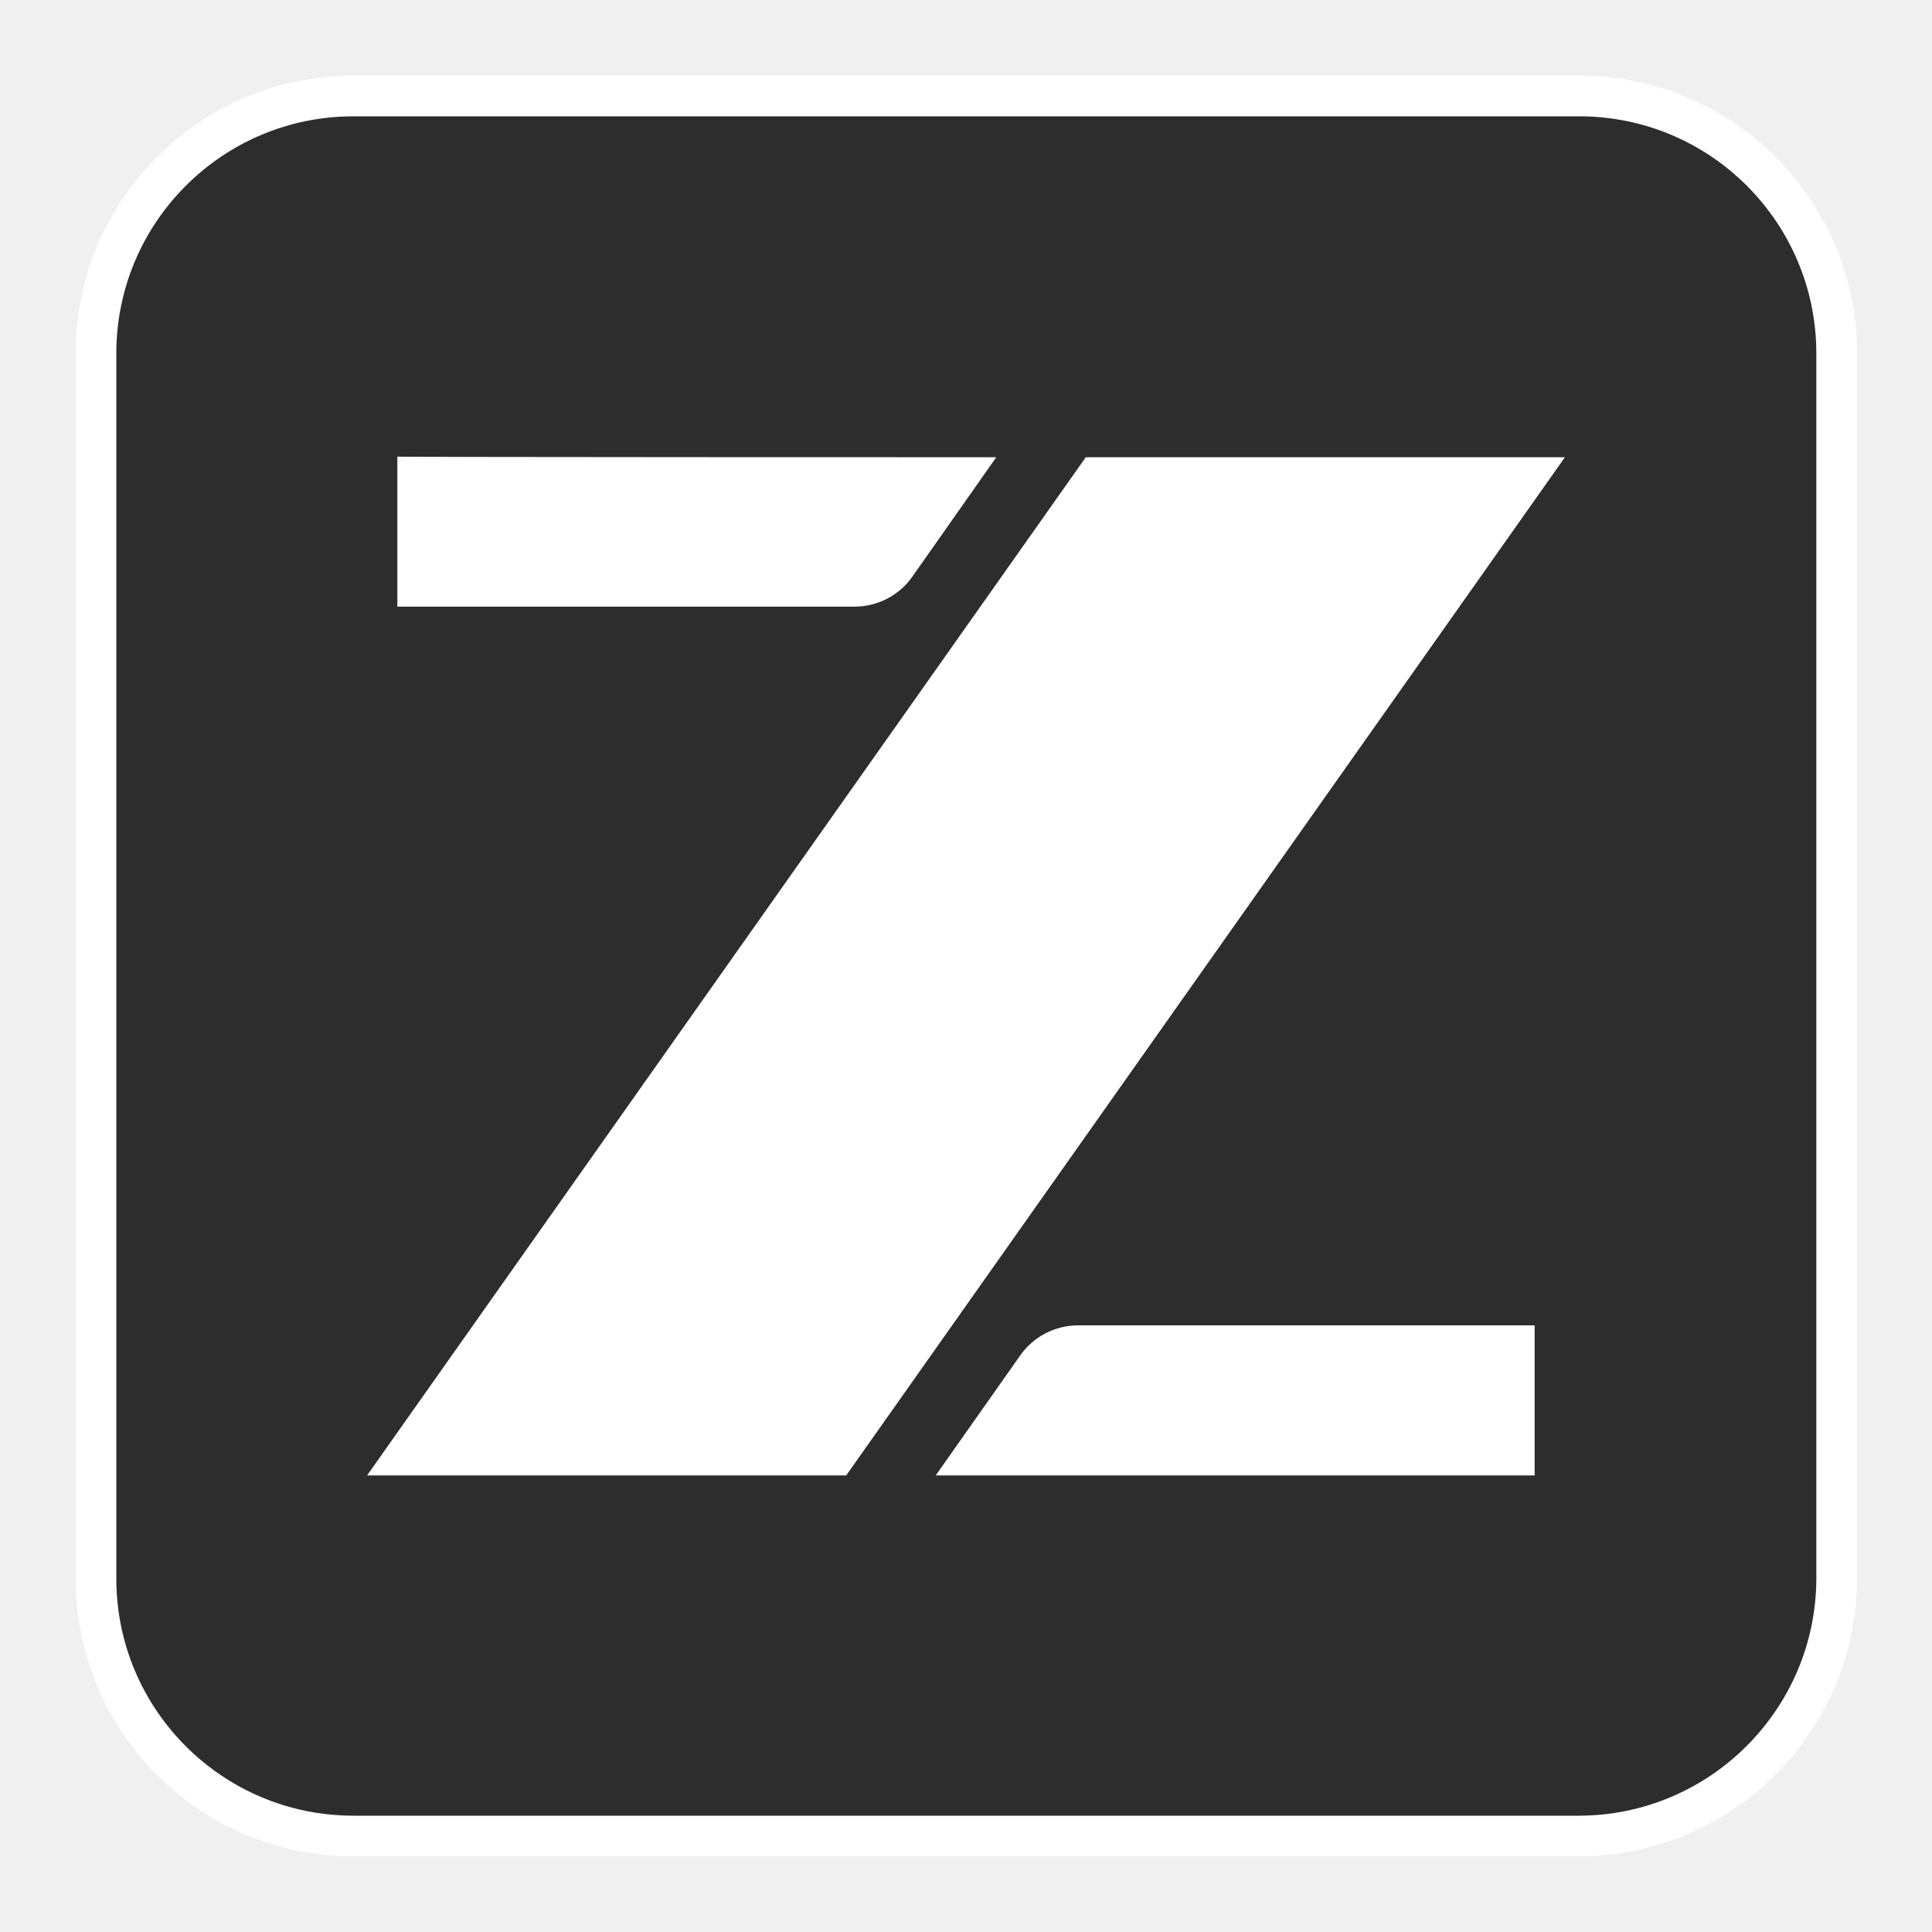
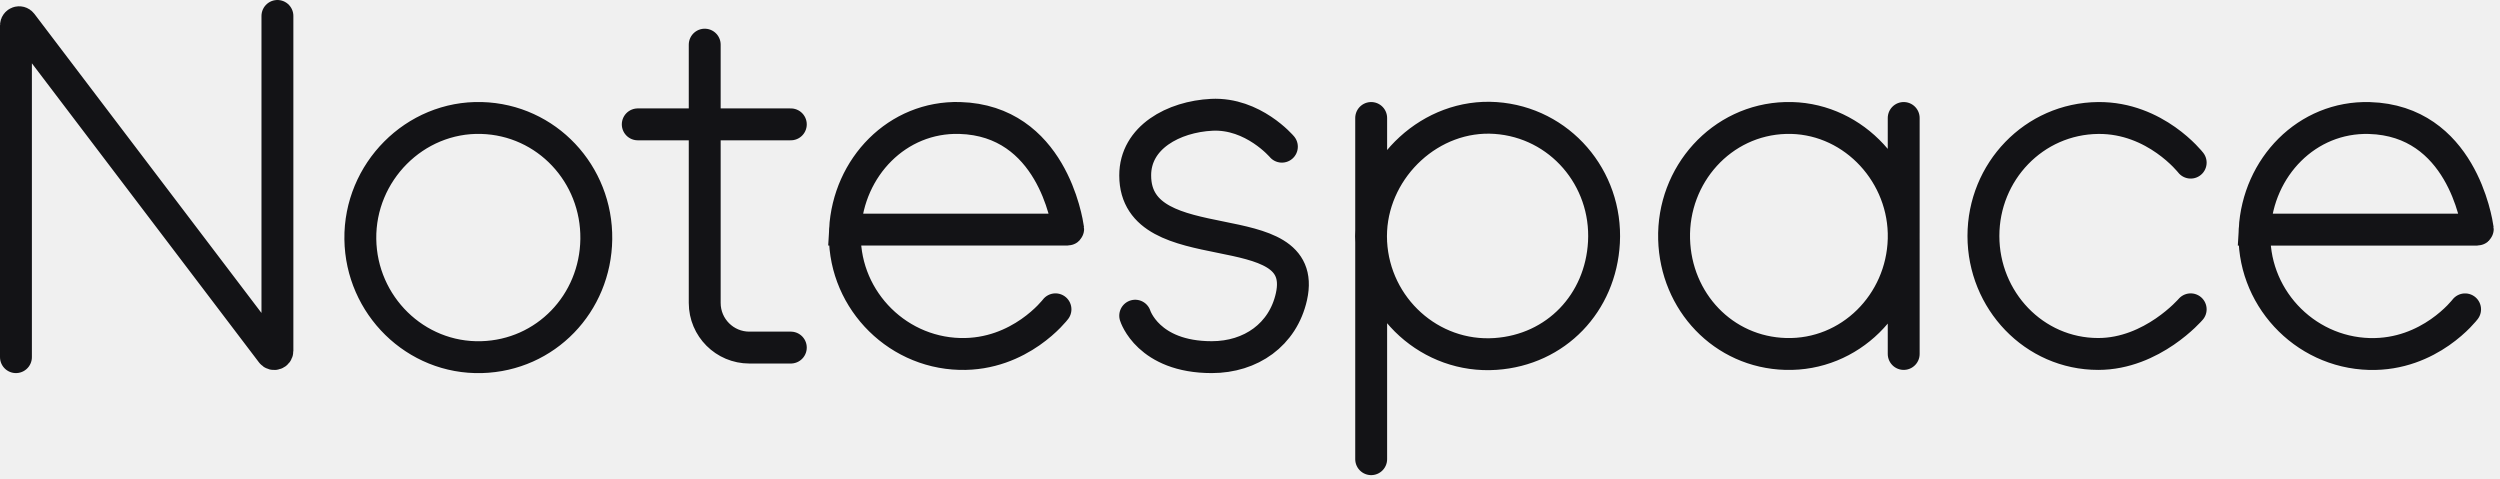
- <svg xmlns="http://www.w3.org/2000/svg" version="1.1" x="0px" y="0px" viewBox="0 0 30 30" style="enable-background:new 0 0 30 30;" xml:space="preserve">
-   <defs>
-     <style type="text/css">
-     .st194{fill:#2D2D2D;stroke:#FFFFFF;stroke-width:0.632;stroke-miterlimit:10;}
-     .st23{fill:#FFFFFF;}
- 
-     .z-breathe {
-       animation: breathe 2.5s ease-in-out infinite;
-     }
- 
-     @keyframes breathe {
-       0%, 100% { opacity: 0.7; }
-       50% { opacity: 1; }
+ <svg xmlns="http://www.w3.org/2000/svg" viewBox="0 0 392 75" fill="none" role="img" aria-label="Notespace">
+   <style>
+     .ns-mark { stroke: #131316; }
+     @media (prefers-color-scheme: dark) {
+       .ns-mark { stroke: #f4f4f5; }
    }
  </style>
-   </defs>
-   <g>
-     <path class="st194" d="M24.51,28.51H5.49c-2.21,0-4-1.79-4-4V5.49c0-2.21,1.79-4,4-4h19.03c2.21,0,4,1.79,4,4v19.03     C28.51,26.72,26.72,28.51,24.51,28.51z" />
-     <g class="z-breathe">
-       <path class="st23" d="M15.47,7.1l-1.3,1.85c-0.2,0.29-0.54,0.47-0.9,0.47h-7.1V7.09C6.16,7.1,15.47,7.1,15.47,7.1z" />
-       <polygon class="st23" points="24.3,7.1 13.14,22.91 5.7,22.91 16.86,7.1" />
-       <path class="st23" d="M14.53,22.91l1.31-1.86c0.2-0.29,0.54-0.47,0.9-0.47h7.09v2.33H14.53z" />
-     </g>
-   </g>
+   <path class="ns-mark" stroke-width="5" stroke-linecap="round" d="M2.5 56V3.985C2.5 3.506 3.109 3.302 3.398 3.683L42.602 55.317C42.891 55.699 43.5 55.494 43.5 55.015V2.5M110.5 7V19.5M110.5 19.5V47.5C110.5 51.366 113.634 54.5 117.5 54.5H124M110.5 19.5H100M110.5 19.5H124M132.5 36C133.03 26.21 140.7 18.22 150.5 18.5C164.826 18.909 167.294 34.5 167.487 35.9C167.495 35.959 167.447 36 167.388 36H132.5ZM132.5 36C131.94 46.348 140.14 55.224 150.5 55.5C160 55.753 165.5 48.5 165.5 48.5M353.527 36.007C354.057 26.217 361.727 18.227 371.527 18.507C385.853 18.917 388.321 34.508 388.514 35.907C388.522 35.966 388.475 36.007 388.415 36.007H353.527ZM353.527 36.007C352.967 46.356 361.167 55.231 371.527 55.507C381.027 55.761 386.527 48.507 386.527 48.507M201 23C201 23 196.5 17.676 190 18C184.03 18.298 177.999 21.523 178 27.5C178.001 41.5 205.499 33 202.5 46.5C201.17 52.486 196.131 56 190 56C180 56 178 49.5 178 49.5M215 38C214.965 37.359 214.966 36.722 215 36.092M215 38C215.552 48.217 224.292 56.2 234.5 55.5C244.005 54.848 250.987 47.514 251.5 38C252.044 27.912 244.579 19.191 234.5 18.5C224.396 17.808 215.537 26.152 215 36.092M215 38V72M215 36.092V18.5M298.5 37.5C298.509 37.164 298.509 36.83 298.5 36.498M298.5 37.5C298.228 47.576 290.076 55.78 280 55.5C270.2 55.228 262.765 47.3 262.5 37.5C262.228 27.416 269.916 18.78 280 18.5C290.017 18.222 298.231 26.578 298.5 36.498M298.5 37.5V55.5M298.5 36.498V18.5M343.5 25.501C343.5 25.501 338 18.417 329 18.501C318.92 18.594 311 26.921 311 37.001C311 47.081 318.92 55.501 329 55.501C337.5 55.501 343.5 48.501 343.5 48.501M75.5 18.5C65.01 18.216 56.36 27.008 56.5 37.5C56.638 47.855 65.147 56.28 75.5 56C85.576 55.728 93.366 47.579 93.5 37.5C93.636 27.28 85.717 18.776 75.5 18.5Z" />
</svg>
